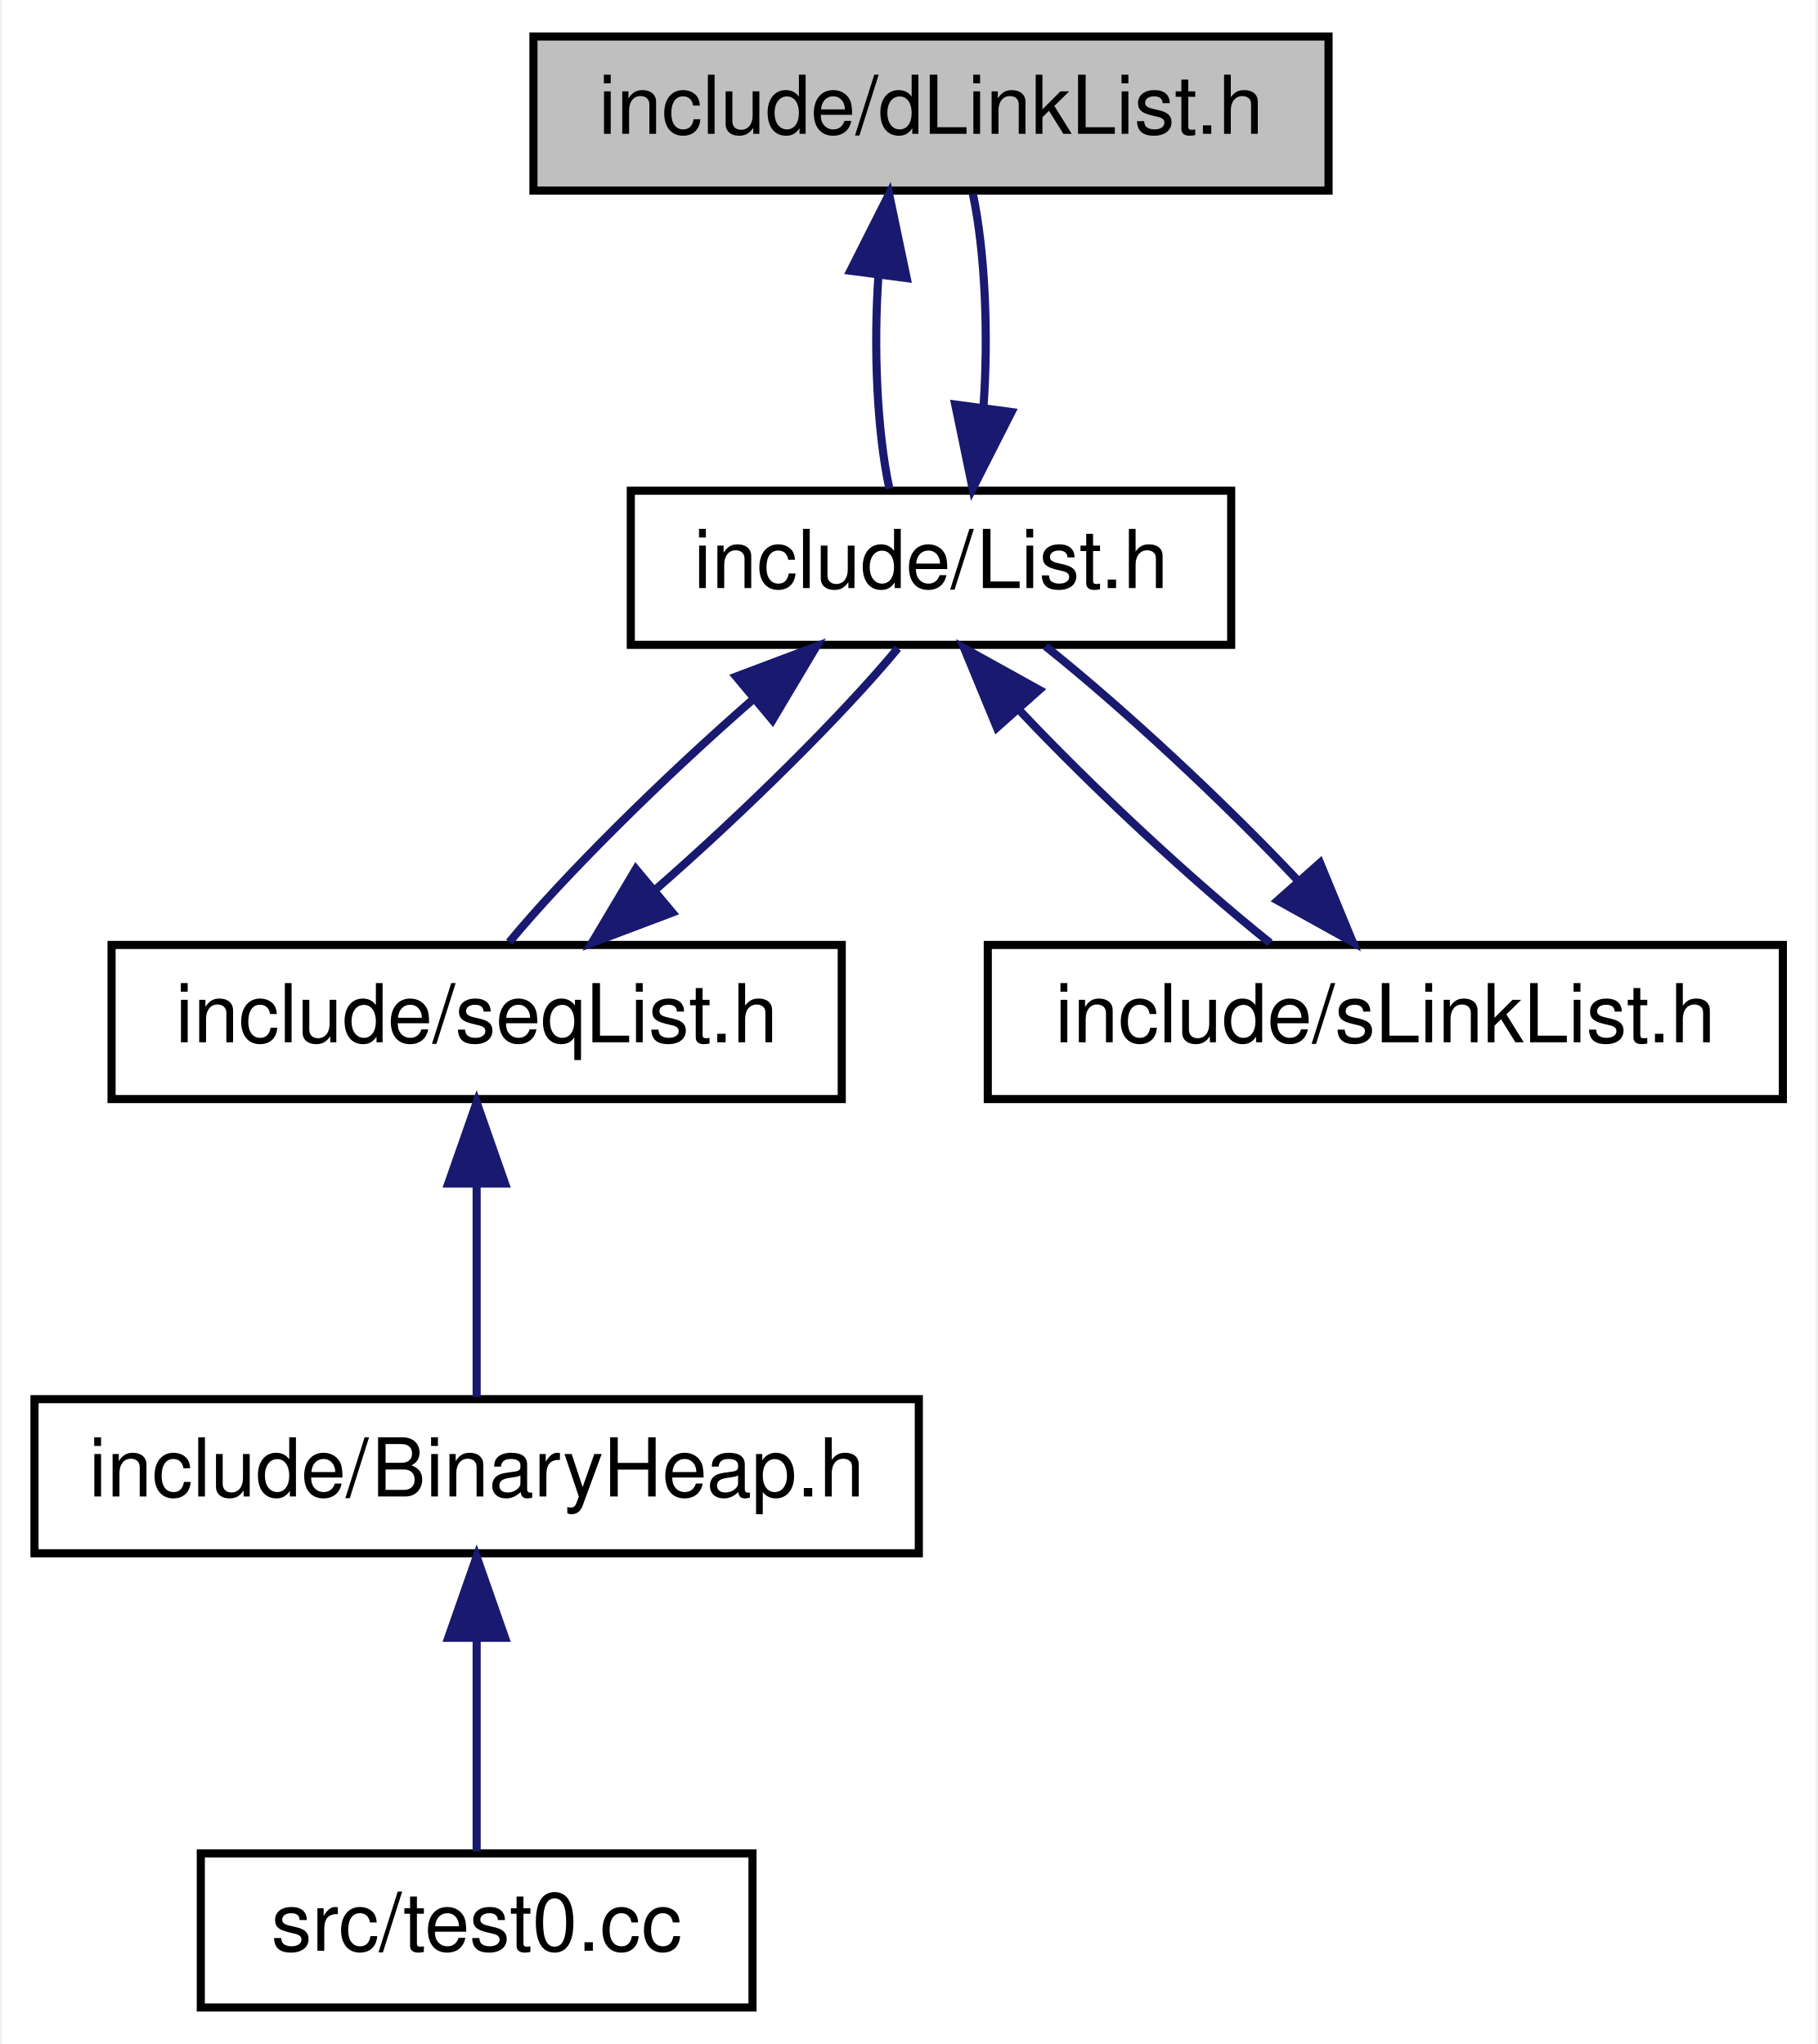
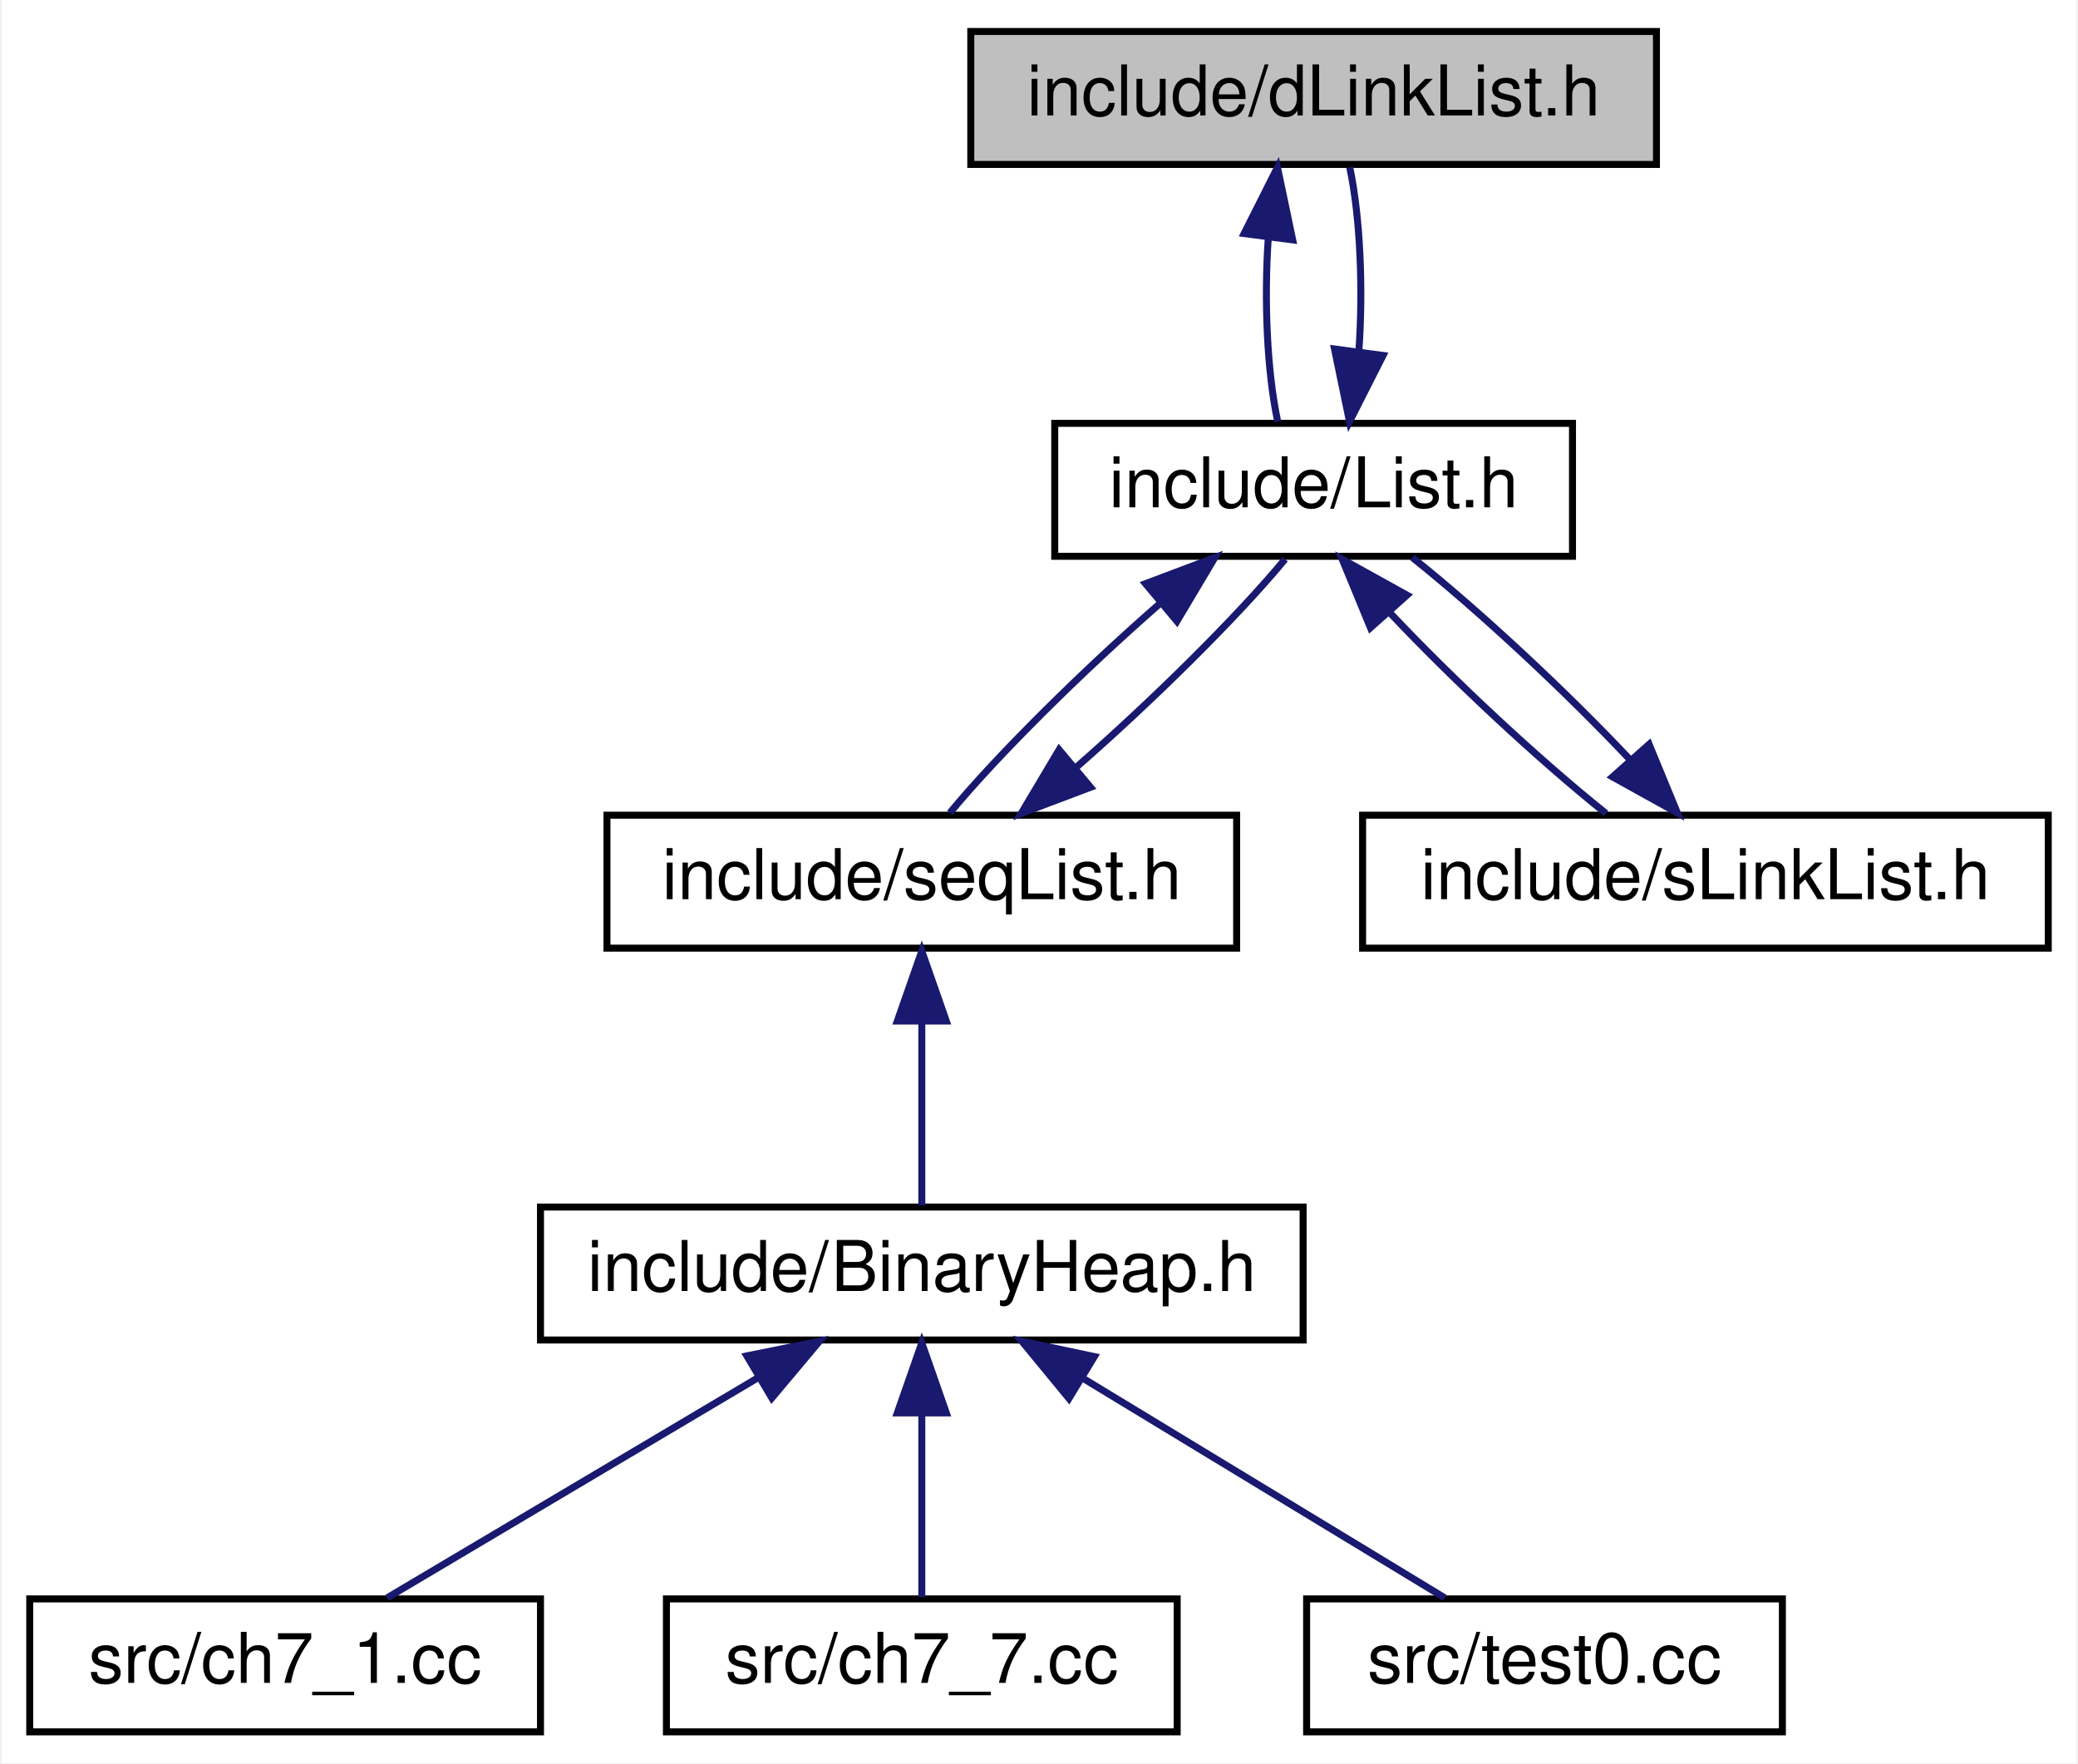
- <svg xmlns="http://www.w3.org/2000/svg" xmlns:xlink="http://www.w3.org/1999/xlink" width="224pt" height="252pt" viewBox="0.00 0.00 223.50 252.00">
+ <svg xmlns="http://www.w3.org/2000/svg" xmlns:xlink="http://www.w3.org/1999/xlink" width="297pt" height="252pt" viewBox="0.00 0.00 296.50 252.00">
  <g id="graph0" class="graph" transform="scale(1 1) rotate(0) translate(4 248)">
-     <polygon fill="white" stroke="none" points="-4,4 -4,-248 219.5,-248 219.5,4 -4,4" />
+     <polygon fill="white" stroke="none" points="-4,4 -4,-248 292.5,-248 292.5,4 -4,4" />
    <g id="node1" class="node">
      <g id="a_node1">
        <a xlink:title="双链表类">
-           <polygon fill="#bfbfbf" stroke="black" points="61.5,-224.5 61.5,-243.5 159.5,-243.5 159.5,-224.5 61.5,-224.5" />
-           <text text-anchor="middle" x="110.5" y="-231.5" font-family="Helvetica,sans-Serif" font-size="10.00">include/dLinkList.h</text>
+           <polygon fill="#bfbfbf" stroke="black" points="134.5,-224.5 134.5,-243.5 232.5,-243.5 232.5,-224.5 134.5,-224.5" />
+           <text text-anchor="middle" x="183.5" y="-231.5" font-family="Helvetica,sans-Serif" font-size="10.00">include/dLinkList.h</text>
        </a>
      </g>
    </g>
    <g id="node2" class="node">
      <g id="a_node2">
        <a xlink:href="a04526.html" target="_top" xlink:title="栈的抽象类">
-           <polygon fill="white" stroke="black" points="73.5,-168.5 73.5,-187.5 147.5,-187.5 147.5,-168.5 73.5,-168.5" />
-           <text text-anchor="middle" x="110.5" y="-175.5" font-family="Helvetica,sans-Serif" font-size="10.00">include/List.h</text>
+           <polygon fill="white" stroke="black" points="146.5,-168.5 146.5,-187.5 220.5,-187.5 220.5,-168.5 146.5,-168.5" />
+           <text text-anchor="middle" x="183.5" y="-175.5" font-family="Helvetica,sans-Serif" font-size="10.00">include/List.h</text>
        </a>
      </g>
    </g>
    <g id="edge1" class="edge">
-       <path fill="none" stroke="midnightblue" d="M104.028,-214.101C103.396,-205.136 103.843,-194.858 105.369,-187.751" />
-       <polygon fill="midnightblue" stroke="midnightblue" points="100.566,-214.622 105.334,-224.083 107.507,-213.713 100.566,-214.622" />
+       <path fill="none" stroke="midnightblue" d="M177.028,-214.101C176.396,-205.136 176.843,-194.858 178.369,-187.751" />
+       <polygon fill="midnightblue" stroke="midnightblue" points="173.566,-214.622 178.334,-224.083 180.507,-213.713 173.566,-214.622" />
    </g>
-     <g id="edge6" class="edge">
-       <path fill="none" stroke="midnightblue" d="M116.958,-197.691C117.606,-206.635 117.176,-216.927 115.666,-224.083" />
-       <polygon fill="midnightblue" stroke="midnightblue" points="120.423,-197.2 115.631,-187.751 113.485,-198.126 120.423,-197.2" />
+     <g id="edge8" class="edge">
+       <path fill="none" stroke="midnightblue" d="M189.958,-197.691C190.606,-206.635 190.176,-216.927 188.666,-224.083" />
+       <polygon fill="midnightblue" stroke="midnightblue" points="193.423,-197.2 188.631,-187.751 186.485,-198.126 193.423,-197.2" />
    </g>
    <g id="node3" class="node">
      <g id="a_node3">
        <a xlink:href="a04529.html" target="_top" xlink:title="顺序表类">
-           <polygon fill="white" stroke="black" points="9.5,-112.5 9.5,-131.5 99.5,-131.5 99.5,-112.5 9.5,-112.5" />
-           <text text-anchor="middle" x="54.5" y="-119.5" font-family="Helvetica,sans-Serif" font-size="10.00">include/seqList.h</text>
+           <polygon fill="white" stroke="black" points="82.5,-112.5 82.5,-131.5 172.5,-131.5 172.5,-112.5 82.5,-112.5" />
+           <text text-anchor="middle" x="127.5" y="-119.5" font-family="Helvetica,sans-Serif" font-size="10.00">include/seqList.h</text>
        </a>
      </g>
    </g>
    <g id="edge2" class="edge">
-       <path fill="none" stroke="midnightblue" d="M88.619,-161.82C77.519,-152.145 65.2,-139.948 58.512,-131.834" />
-       <polygon fill="midnightblue" stroke="midnightblue" points="86.473,-164.588 96.388,-168.324 90.967,-159.221 86.473,-164.588" />
+       <path fill="none" stroke="midnightblue" d="M161.619,-161.82C150.519,-152.145 138.2,-139.948 131.512,-131.834" />
+       <polygon fill="midnightblue" stroke="midnightblue" points="159.473,-164.588 169.388,-168.324 163.967,-159.221 159.473,-164.588" />
    </g>
-     <g id="node6" class="node">
-       <g id="a_node6">
+     <g id="node8" class="node">
+       <g id="a_node8">
        <a xlink:href="a04532.html" target="_top" xlink:title="单链表类的定义和实现">
-           <polygon fill="white" stroke="black" points="117.5,-112.5 117.5,-131.5 215.5,-131.5 215.5,-112.5 117.5,-112.5" />
-           <text text-anchor="middle" x="166.5" y="-119.5" font-family="Helvetica,sans-Serif" font-size="10.00">include/sLinkList.h</text>
+           <polygon fill="white" stroke="black" points="190.5,-112.5 190.5,-131.5 288.5,-131.5 288.5,-112.5 190.5,-112.5" />
+           <text text-anchor="middle" x="239.5" y="-119.5" font-family="Helvetica,sans-Serif" font-size="10.00">include/sLinkList.h</text>
        </a>
      </g>
    </g>
+     <g id="edge9" class="edge">
+       <path fill="none" stroke="midnightblue" d="M194.402,-160.431C203.322,-150.967 215.615,-139.483 225.294,-131.751" />
+       <polygon fill="midnightblue" stroke="midnightblue" points="191.622,-158.289 187.581,-168.083 196.848,-162.947 191.622,-158.289" />
+     </g>
    <g id="edge7" class="edge">
-       <path fill="none" stroke="midnightblue" d="M121.402,-160.431C130.322,-150.967 142.615,-139.483 152.294,-131.751" />
-       <polygon fill="midnightblue" stroke="midnightblue" points="118.622,-158.289 114.581,-168.083 123.848,-162.947 118.622,-158.289" />
-     </g>
-     <g id="edge5" class="edge">
-       <path fill="none" stroke="midnightblue" d="M76.442,-138.233C87.488,-147.866 99.728,-159.984 106.419,-168.083" />
-       <polygon fill="midnightblue" stroke="midnightblue" points="78.619,-135.491 68.706,-131.751 74.123,-140.856 78.619,-135.491" />
+       <path fill="none" stroke="midnightblue" d="M149.442,-138.233C160.488,-147.866 172.728,-159.984 179.419,-168.083" />
+       <polygon fill="midnightblue" stroke="midnightblue" points="151.619,-135.491 141.706,-131.751 147.123,-140.856 151.619,-135.491" />
    </g>
    <g id="node4" class="node">
      <g id="a_node4">
        <a xlink:href="a04520.html" target="_top" xlink:title="优先级队列的接口和实现">
-           <polygon fill="white" stroke="black" points="0,-56.5 0,-75.5 109,-75.5 109,-56.5 0,-56.5" />
-           <text text-anchor="middle" x="54.5" y="-63.5" font-family="Helvetica,sans-Serif" font-size="10.00">include/BinaryHeap.h</text>
+           <polygon fill="white" stroke="black" points="73,-56.5 73,-75.5 182,-75.5 182,-56.5 73,-56.5" />
+           <text text-anchor="middle" x="127.5" y="-63.5" font-family="Helvetica,sans-Serif" font-size="10.00">include/BinaryHeap.h</text>
        </a>
      </g>
    </g>
    <g id="edge3" class="edge">
-       <path fill="none" stroke="midnightblue" d="M54.5,-101.805C54.5,-92.91 54.5,-82.78 54.5,-75.751" />
-       <polygon fill="midnightblue" stroke="midnightblue" points="51,-102.083 54.5,-112.083 58,-102.083 51,-102.083" />
+       <path fill="none" stroke="midnightblue" d="M127.5,-101.805C127.5,-92.91 127.5,-82.78 127.5,-75.751" />
+       <polygon fill="midnightblue" stroke="midnightblue" points="124,-102.083 127.5,-112.083 131,-102.083 124,-102.083" />
    </g>
    <g id="node5" class="node">
      <g id="a_node5">
-         <a xlink:href="a04538.html" target="_top" xlink:title="优先级队列基本测试代码">
-           <polygon fill="white" stroke="black" points="20.5,-0.5 20.5,-19.5 88.5,-19.5 88.5,-0.5 20.5,-0.5" />
-           <text text-anchor="middle" x="54.5" y="-7.5" font-family="Helvetica,sans-Serif" font-size="10.00">src/test0.cc</text>
+         <a xlink:href="a04538.html" target="_top" xlink:title="程序设计题第1题：实现最大堆">
+           <polygon fill="white" stroke="black" points="0,-0.5 0,-19.5 73,-19.5 73,-0.5 0,-0.5" />
+           <text text-anchor="middle" x="36.5" y="-7.5" font-family="Helvetica,sans-Serif" font-size="10.00">src/ch7_1.cc</text>
        </a>
      </g>
    </g>
    <g id="edge4" class="edge">
-       <path fill="none" stroke="midnightblue" d="M54.5,-45.804C54.5,-36.91 54.5,-26.78 54.5,-19.751" />
-       <polygon fill="midnightblue" stroke="midnightblue" points="51,-46.083 54.5,-56.083 58,-46.083 51,-46.083" />
+       <path fill="none" stroke="midnightblue" d="M104.206,-51.177C87.461,-41.241 65.4,-28.149 51.084,-19.654" />
+       <polygon fill="midnightblue" stroke="midnightblue" points="102.493,-54.231 112.879,-56.324 106.066,-48.211 102.493,-54.231" />
    </g>
-     <g id="edge8" class="edge">
-       <path fill="none" stroke="midnightblue" d="M155.653,-139.511C146.699,-149.017 134.324,-160.576 124.612,-168.324" />
-       <polygon fill="midnightblue" stroke="midnightblue" points="158.452,-141.63 162.488,-131.834 153.224,-136.975 158.452,-141.63" />
+     <g id="node6" class="node">
+       <g id="a_node6">
+         <a xlink:href="a04541.html" target="_top" xlink:title="程序设计题第7题：实现基于最小堆的整型的优先级队列，包含功能findMin(x) 和 decreaseKey(i, value)">
+           <polygon fill="white" stroke="black" points="91,-0.5 91,-19.5 164,-19.5 164,-0.5 91,-0.5" />
+           <text text-anchor="middle" x="127.5" y="-7.5" font-family="Helvetica,sans-Serif" font-size="10.00">src/ch7_7.cc</text>
+         </a>
+       </g>
+     </g>
+     <g id="edge5" class="edge">
+       <path fill="none" stroke="midnightblue" d="M127.5,-45.804C127.5,-36.91 127.5,-26.78 127.5,-19.751" />
+       <polygon fill="midnightblue" stroke="midnightblue" points="124,-46.083 127.5,-56.083 131,-46.083 124,-46.083" />
+     </g>
+     <g id="node7" class="node">
+       <g id="a_node7">
+         <a xlink:href="a04544.html" target="_top" xlink:title="优先级队列基本测试代码">
+           <polygon fill="white" stroke="black" points="182.5,-0.5 182.5,-19.5 250.5,-19.5 250.5,-0.5 182.5,-0.5" />
+           <text text-anchor="middle" x="216.5" y="-7.5" font-family="Helvetica,sans-Serif" font-size="10.00">src/test0.cc</text>
+         </a>
+       </g>
+     </g>
+     <g id="edge6" class="edge">
+       <path fill="none" stroke="midnightblue" d="M150.738,-50.901C167.058,-40.999 188.365,-28.07 202.236,-19.654" />
+       <polygon fill="midnightblue" stroke="midnightblue" points="148.533,-48.144 141.799,-56.324 152.164,-54.129 148.533,-48.144" />
+     </g>
+     <g id="edge10" class="edge">
+       <path fill="none" stroke="midnightblue" d="M228.653,-139.511C219.699,-149.017 207.324,-160.576 197.612,-168.324" />
+       <polygon fill="midnightblue" stroke="midnightblue" points="231.452,-141.63 235.488,-131.834 226.224,-136.975 231.452,-141.63" />
    </g>
  </g>
</svg>
